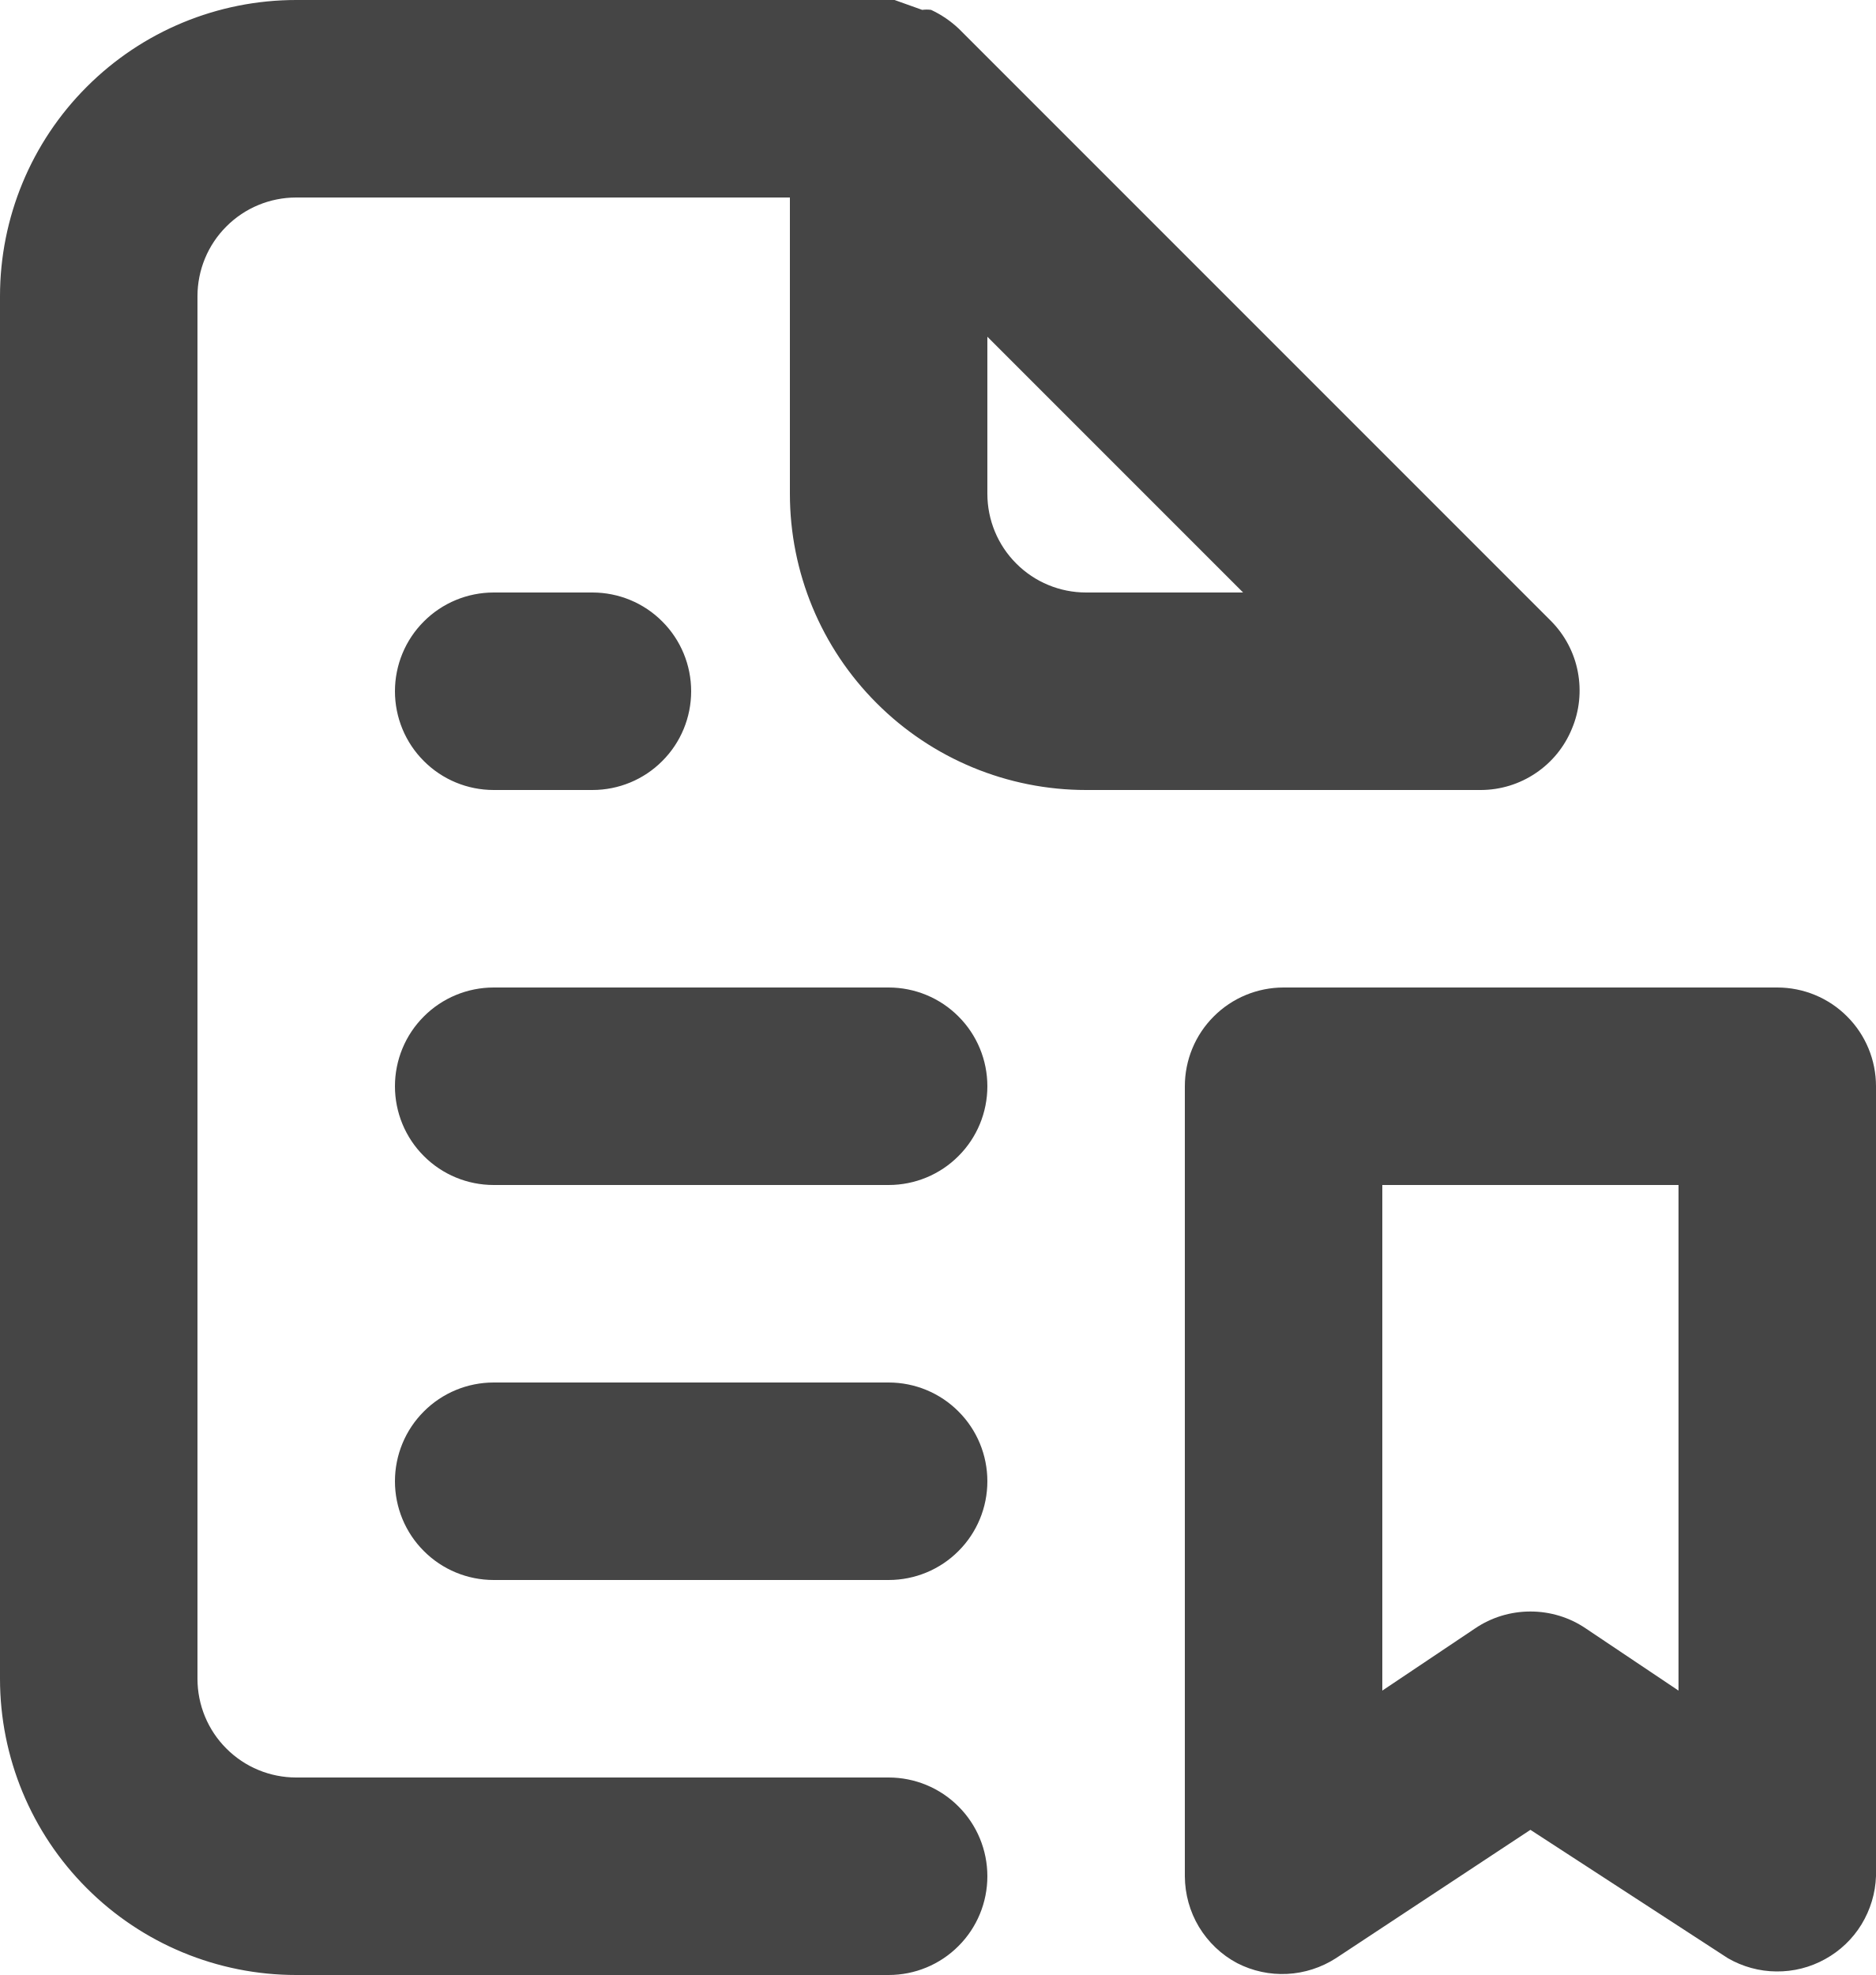
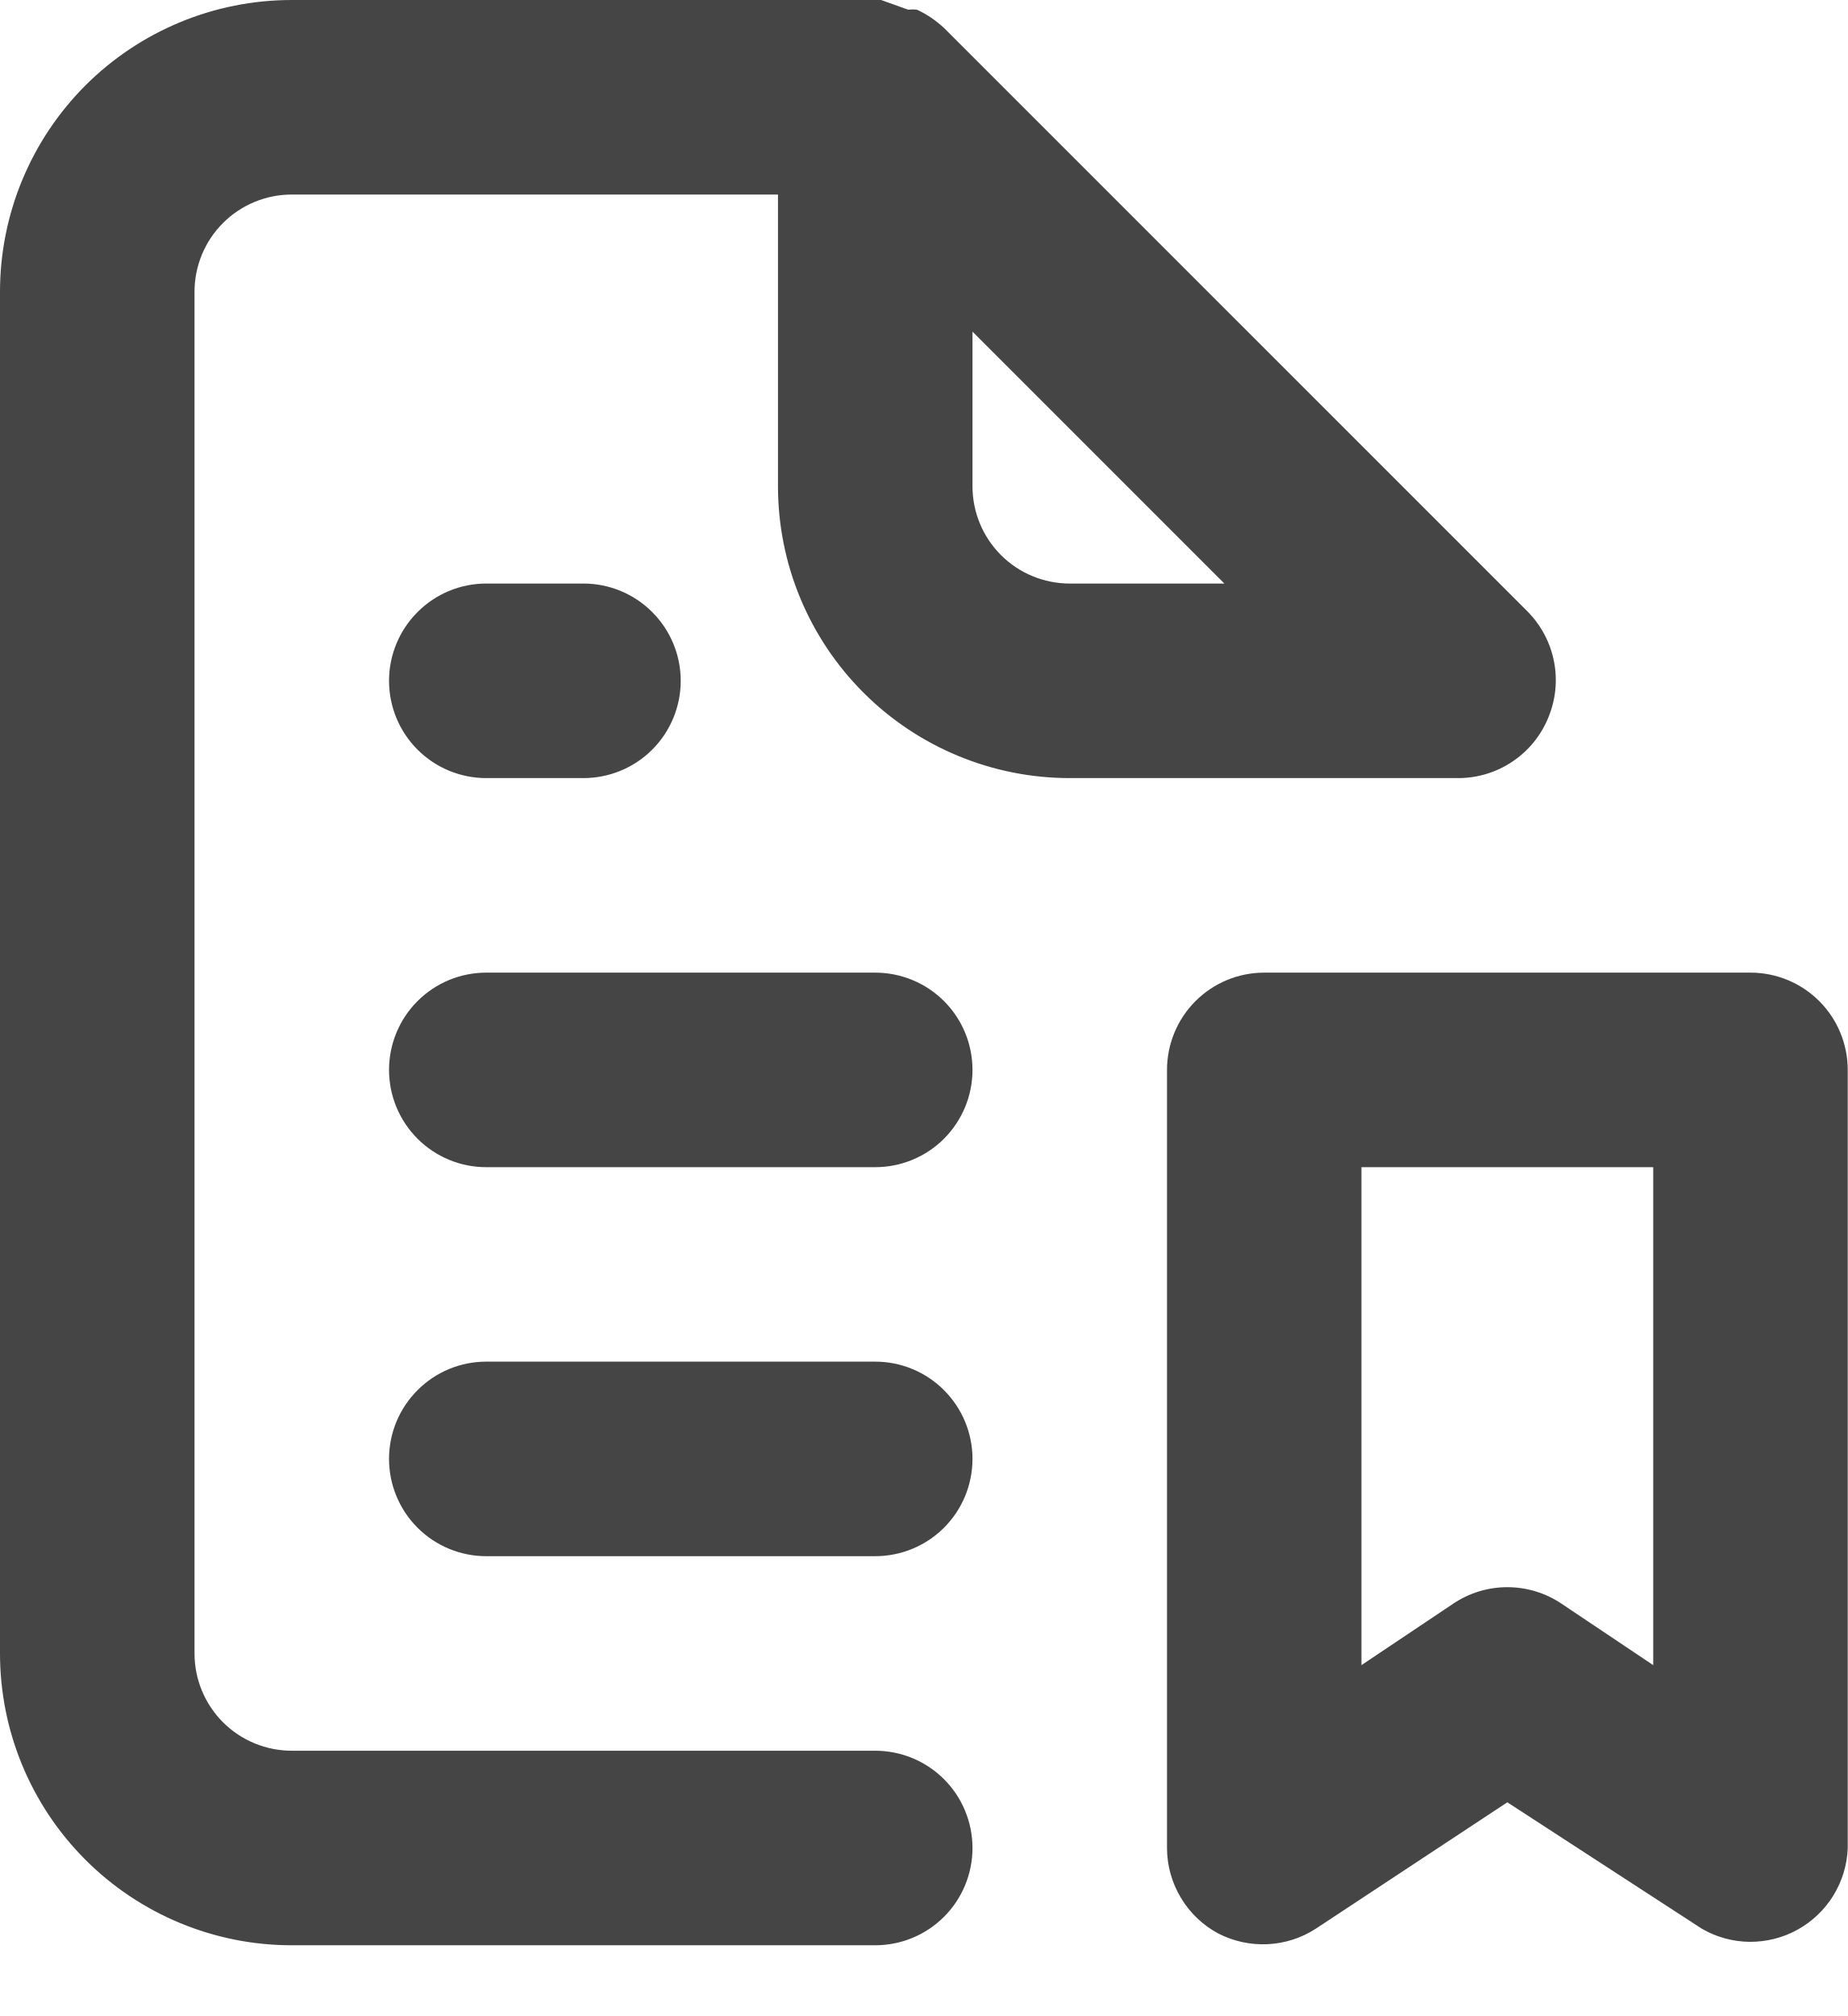
- <svg xmlns="http://www.w3.org/2000/svg" width="19" height="20" viewBox="0 0 19 20" fill="none">
-   <path d="M5 8H6C6.265 8 6.52 7.895 6.707 7.707C6.895 7.52 7 7.265 7 7C7 6.735 6.895 6.48 6.707 6.293C6.52 6.105 6.265 6 6 6H5C4.735 6 4.48 6.105 4.293 6.293C4.105 6.48 4 6.735 4 7C4 7.265 4.105 7.52 4.293 7.707C4.48 7.895 4.735 8 5 8ZM9 14H5C4.735 14 4.48 14.105 4.293 14.293C4.105 14.48 4 14.735 4 15C4 15.265 4.105 15.52 4.293 15.707C4.48 15.895 4.735 16 5 16H9C9.265 16 9.52 15.895 9.707 15.707C9.895 15.52 10 15.265 10 15C10 14.735 9.895 14.48 9.707 14.293C9.52 14.105 9.265 14 9 14ZM9 10H5C4.735 10 4.48 10.105 4.293 10.293C4.105 10.48 4 10.735 4 11C4 11.265 4.105 11.52 4.293 11.707C4.48 11.895 4.735 12 5 12H9C9.265 12 9.52 11.895 9.707 11.707C9.895 11.52 10 11.265 10 11C10 10.735 9.895 10.48 9.707 10.293C9.52 10.105 9.265 10 9 10ZM15.92 7.38C15.997 7.198 16.017 6.997 15.98 6.803C15.943 6.609 15.849 6.431 15.71 6.29L9.71 0.29C9.627 0.212 9.533 0.148 9.43 0.1C9.4 0.096 9.37 0.096 9.34 0.1L9.06 0H3C2.204 0 1.441 0.316 0.879 0.879C0.316 1.441 0 2.204 0 3V17C0 17.796 0.316 18.559 0.879 19.121C1.441 19.684 2.204 20 3 20H9C9.265 20 9.52 19.895 9.707 19.707C9.895 19.52 10 19.265 10 19C10 18.735 9.895 18.48 9.707 18.293C9.52 18.105 9.265 18 9 18H3C2.735 18 2.48 17.895 2.293 17.707C2.105 17.52 2 17.265 2 17V3C2 2.735 2.105 2.48 2.293 2.293C2.48 2.105 2.735 2 3 2H8V5C8 5.796 8.316 6.559 8.879 7.121C9.441 7.684 10.204 8 11 8H15C15.197 7.999 15.39 7.94 15.554 7.829C15.718 7.719 15.845 7.563 15.92 7.38V7.38ZM11 6C10.735 6 10.48 5.895 10.293 5.707C10.105 5.52 10 5.265 10 5V3.41L12.59 6H11ZM18 10H13C12.735 10 12.48 10.105 12.293 10.293C12.105 10.48 12 10.735 12 11V19C12.001 19.181 12.05 19.358 12.143 19.513C12.237 19.668 12.37 19.795 12.53 19.88C12.686 19.96 12.861 19.998 13.037 19.989C13.212 19.98 13.382 19.925 13.53 19.83L15.5 18.53L17.5 19.83C17.649 19.916 17.819 19.963 17.991 19.964C18.164 19.966 18.334 19.923 18.485 19.839C18.636 19.756 18.763 19.635 18.853 19.488C18.943 19.34 18.994 19.172 19 19V11C19 10.735 18.895 10.48 18.707 10.293C18.52 10.105 18.265 10 18 10ZM17 17.12L16.06 16.49C15.895 16.378 15.7 16.319 15.5 16.319C15.3 16.319 15.105 16.378 14.94 16.49L14 17.12V12H17V17.12Z" fill="#454545" />
+ <svg xmlns="http://www.w3.org/2000/svg" width="22" height="24" viewBox="0 0 22 24" fill="none">
+   <path d="M5.789 9.263H6.947C7.254 9.263 7.549 9.141 7.766 8.924C7.983 8.707 8.105 8.412 8.105 8.105C8.105 7.798 7.983 7.504 7.766 7.287C7.549 7.069 7.254 6.947 6.947 6.947H5.789C5.482 6.947 5.188 7.069 4.971 7.287C4.754 7.504 4.632 7.798 4.632 8.105C4.632 8.412 4.754 8.707 4.971 8.924C5.188 9.141 5.482 9.263 5.789 9.263ZM10.421 16.21H5.789C5.482 16.21 5.188 16.332 4.971 16.55C4.754 16.767 4.632 17.061 4.632 17.368C4.632 17.675 4.754 17.97 4.971 18.187C5.188 18.404 5.482 18.526 5.789 18.526H10.421C10.728 18.526 11.023 18.404 11.24 18.187C11.457 17.97 11.579 17.675 11.579 17.368C11.579 17.061 11.457 16.767 11.24 16.55C11.023 16.332 10.728 16.21 10.421 16.21ZM10.421 11.579H5.789C5.482 11.579 5.188 11.701 4.971 11.918C4.754 12.135 4.632 12.43 4.632 12.737C4.632 13.044 4.754 13.338 4.971 13.556C5.188 13.773 5.482 13.895 5.789 13.895H10.421C10.728 13.895 11.023 13.773 11.24 13.556C11.457 13.338 11.579 13.044 11.579 12.737C11.579 12.43 11.457 12.135 11.24 11.918C11.023 11.701 10.728 11.579 10.421 11.579ZM18.434 8.545C18.522 8.334 18.547 8.102 18.503 7.877C18.46 7.653 18.351 7.446 18.191 7.283L11.243 0.336C11.147 0.246 11.038 0.171 10.919 0.116C10.884 0.111 10.849 0.111 10.815 0.116L10.491 0H3.474C2.552 0 1.669 0.366 1.017 1.017C0.366 1.669 0 2.552 0 3.474V19.684C0 20.605 0.366 21.489 1.017 22.14C1.669 22.792 2.552 23.158 3.474 23.158H10.421C10.728 23.158 11.023 23.036 11.24 22.819C11.457 22.602 11.579 22.307 11.579 22C11.579 21.693 11.457 21.398 11.24 21.181C11.023 20.964 10.728 20.842 10.421 20.842H3.474C3.167 20.842 2.872 20.72 2.655 20.503C2.438 20.286 2.316 19.991 2.316 19.684V3.474C2.316 3.167 2.438 2.872 2.655 2.655C2.872 2.438 3.167 2.316 3.474 2.316H9.263V5.789C9.263 6.711 9.629 7.594 10.281 8.246C10.932 8.897 11.816 9.263 12.737 9.263H17.368C17.597 9.262 17.82 9.193 18.01 9.065C18.199 8.938 18.347 8.757 18.434 8.545V8.545ZM12.737 6.947C12.43 6.947 12.135 6.825 11.918 6.608C11.701 6.391 11.579 6.097 11.579 5.789V3.948L14.578 6.947H12.737ZM20.842 11.579H15.053C14.745 11.579 14.451 11.701 14.234 11.918C14.017 12.135 13.895 12.43 13.895 12.737V22C13.895 22.209 13.953 22.415 14.061 22.594C14.169 22.774 14.323 22.921 14.508 23.019C14.69 23.112 14.892 23.155 15.095 23.145C15.298 23.135 15.495 23.072 15.666 22.961L17.947 21.456L20.263 22.961C20.436 23.061 20.632 23.115 20.832 23.117C21.032 23.118 21.229 23.069 21.403 22.972C21.578 22.875 21.725 22.735 21.83 22.564C21.934 22.394 21.993 22.2 22 22V12.737C22 12.43 21.878 12.135 21.661 11.918C21.444 11.701 21.149 11.579 20.842 11.579ZM19.684 19.823L18.596 19.094C18.404 18.964 18.178 18.895 17.947 18.895C17.716 18.895 17.49 18.964 17.299 19.094L16.21 19.823V13.895H19.684V19.823Z" fill="#454545" />
</svg>
